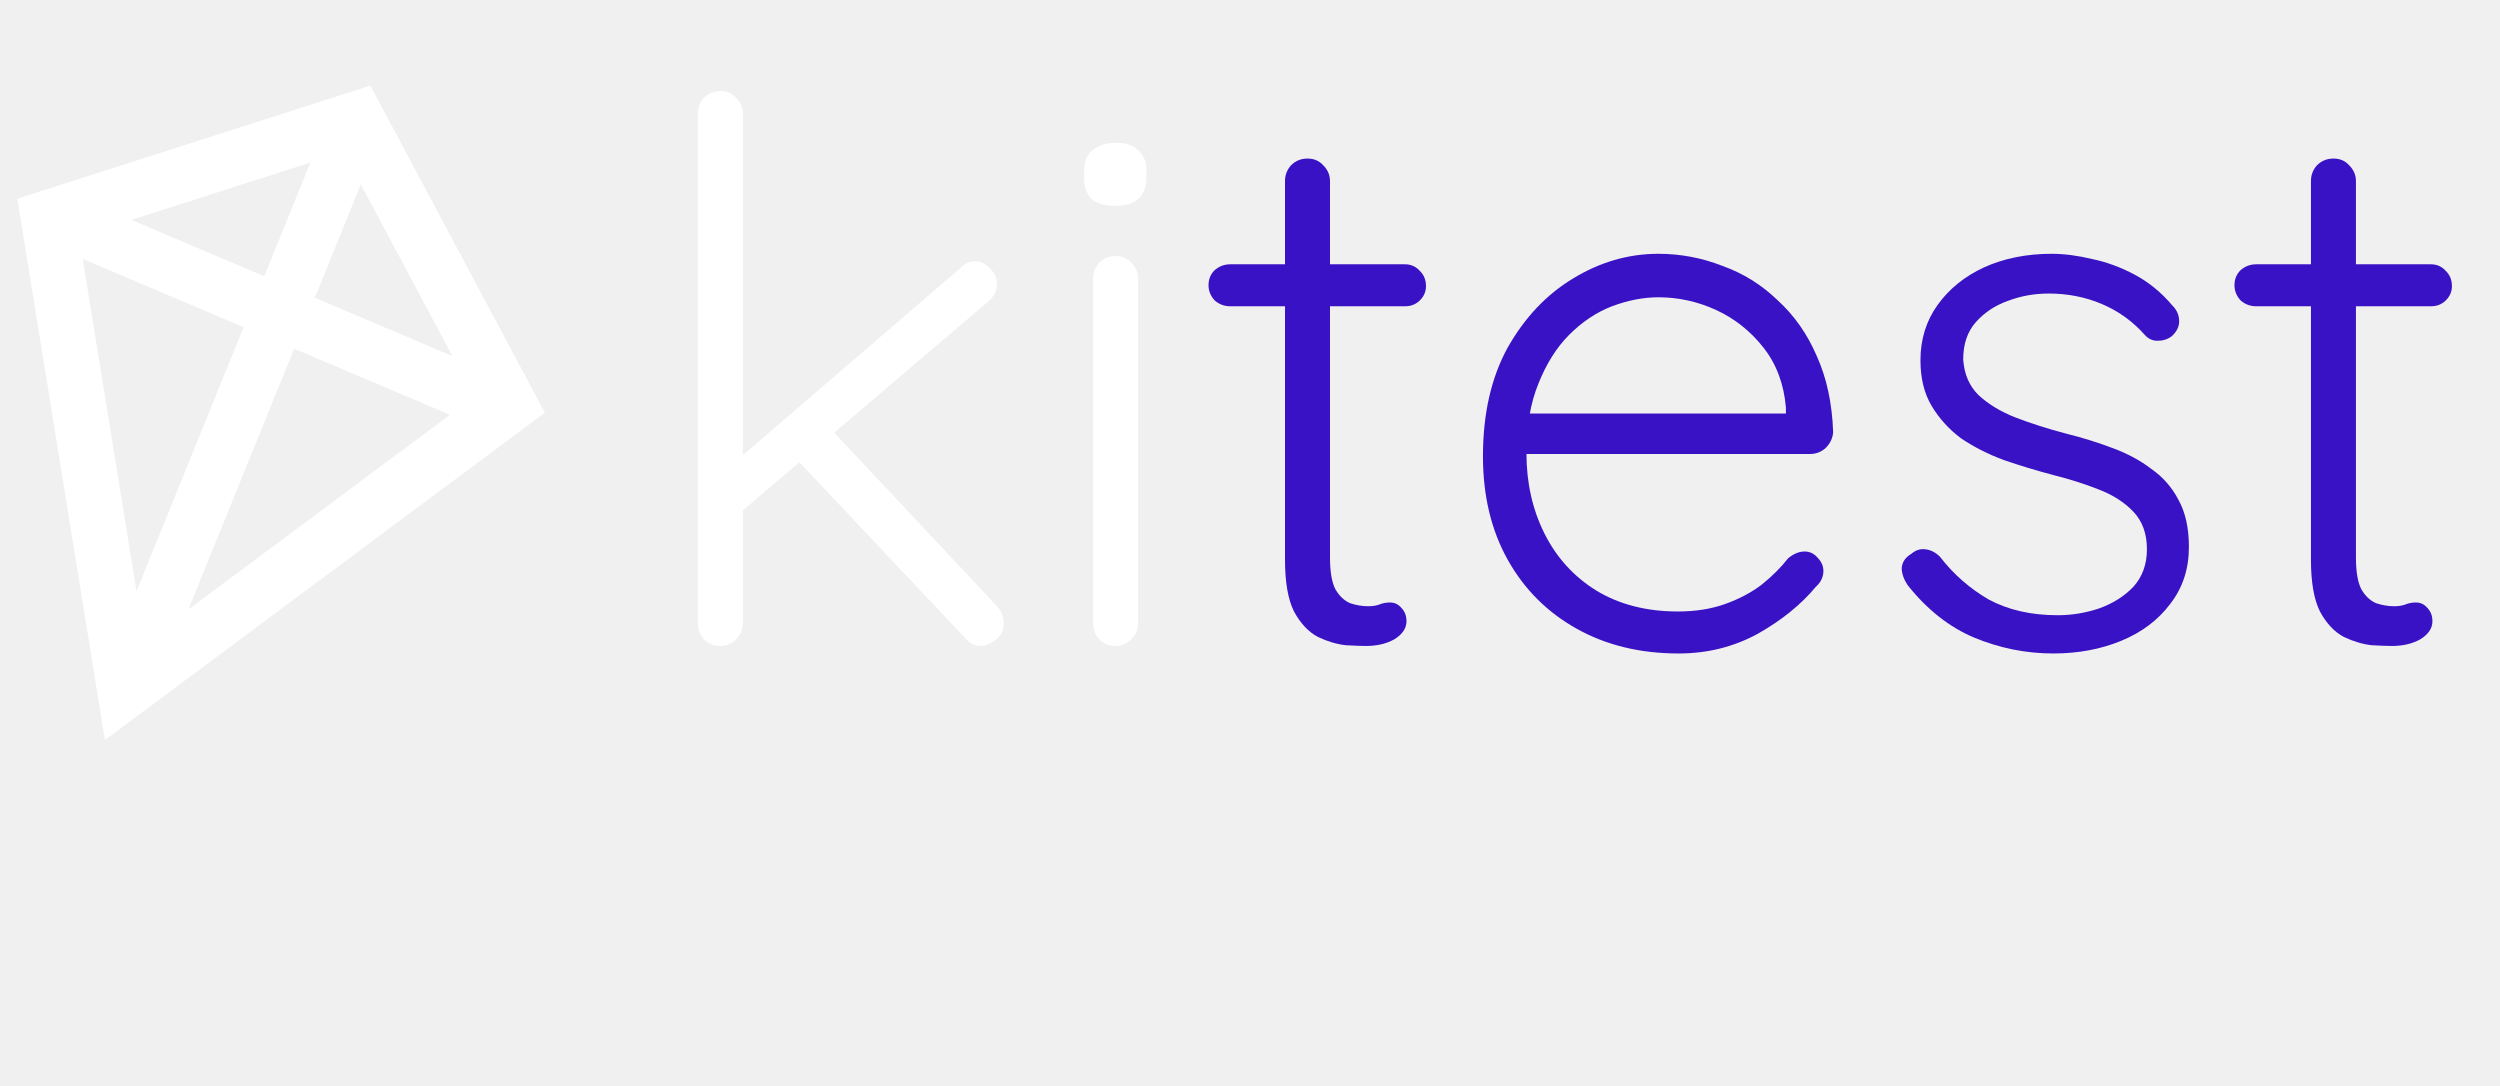
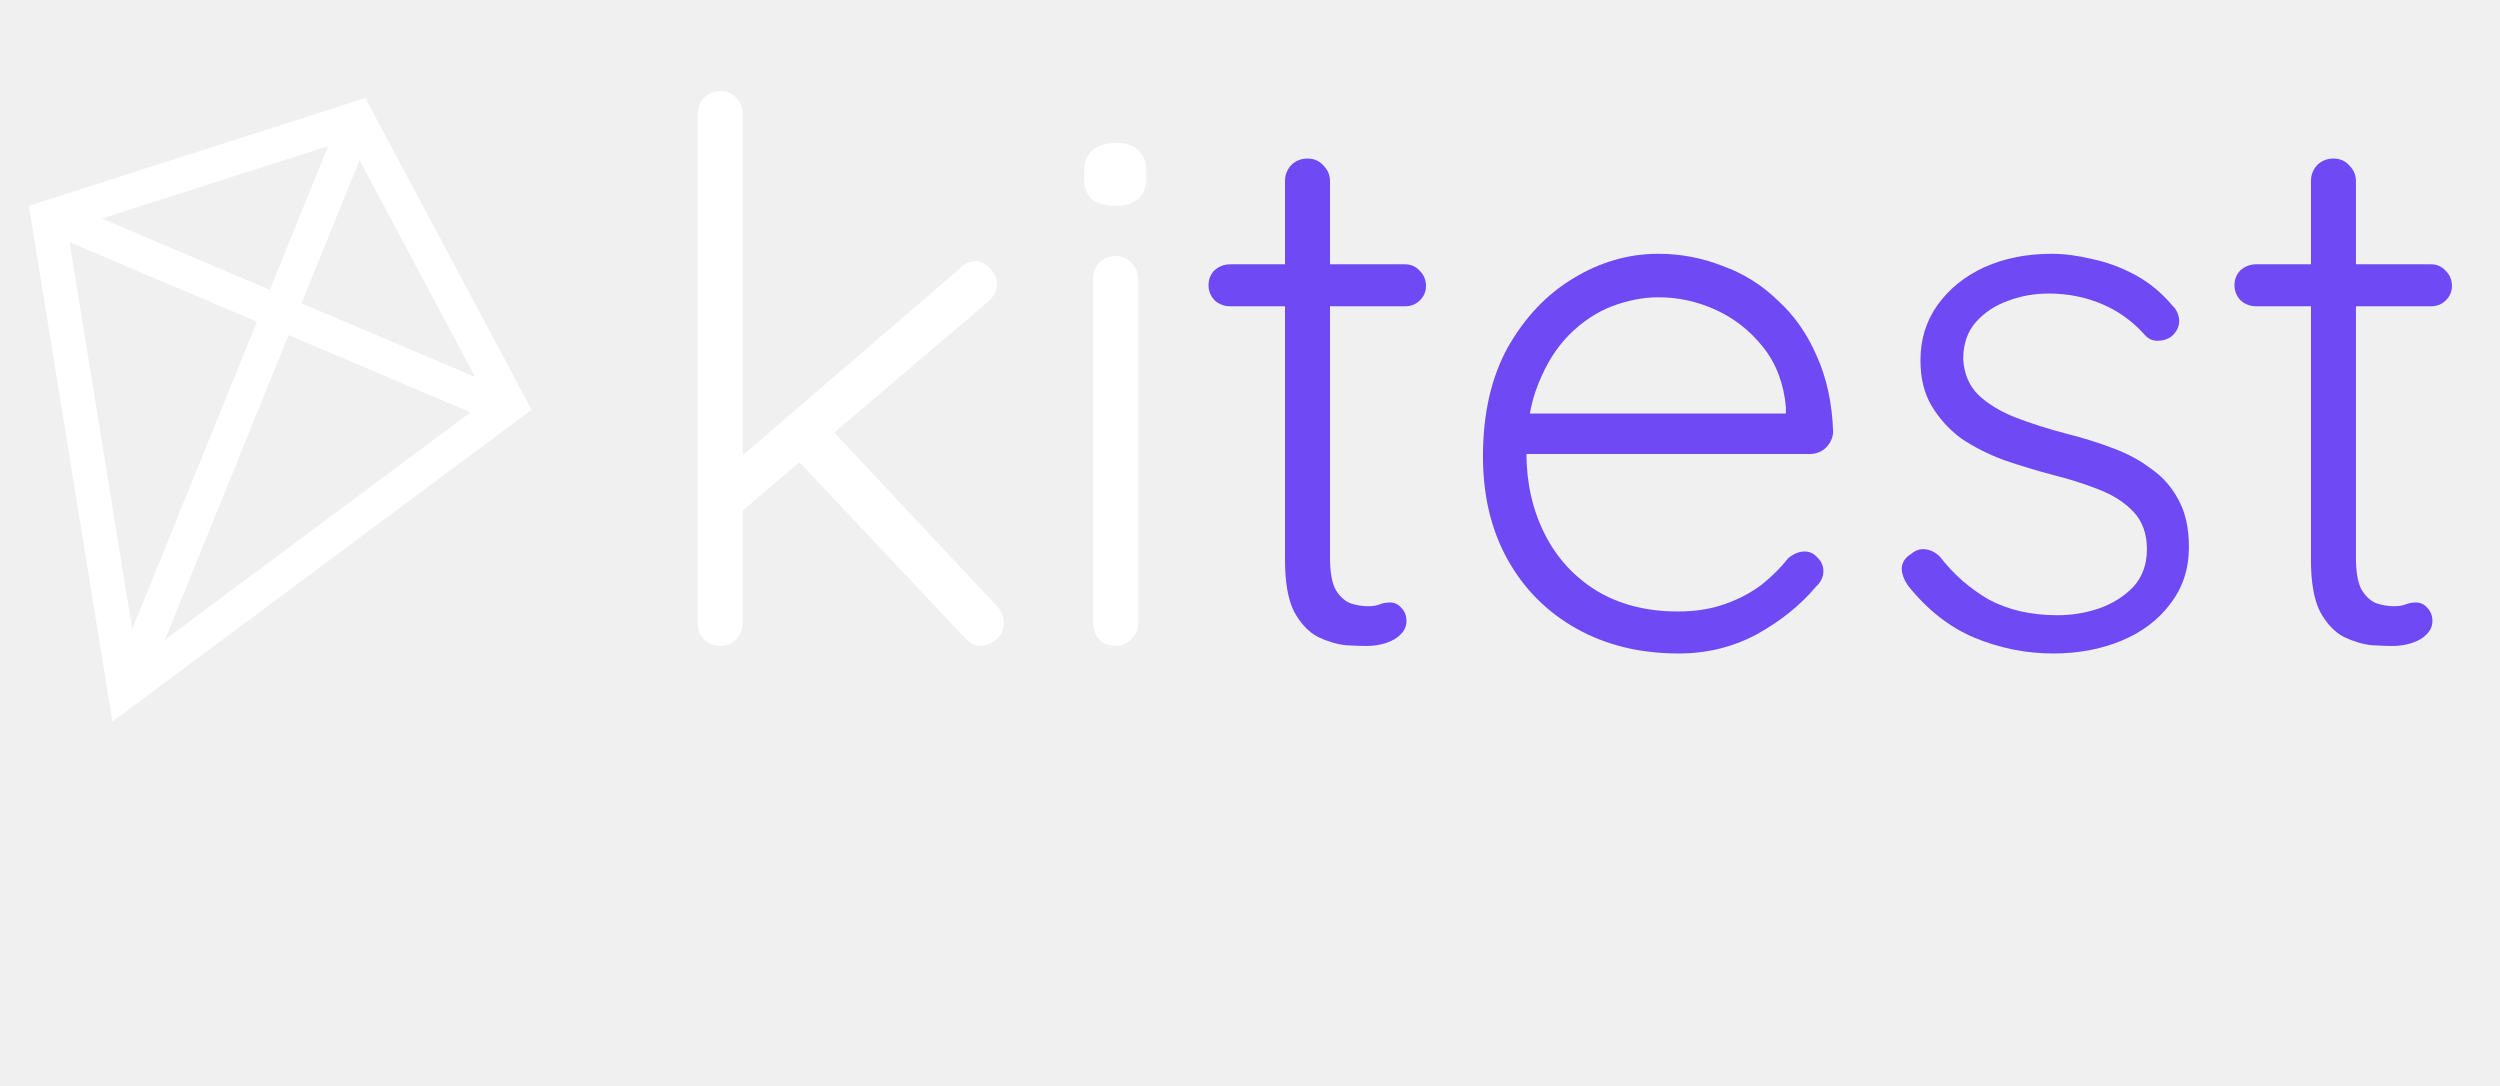
<svg xmlns="http://www.w3.org/2000/svg" width="364" height="158" viewBox="0 0 364 158" fill="none">
-   <path d="M328.504 38.481H353.943C354.817 38.481 355.545 38.808 356.127 39.463C356.709 40.046 357 40.774 357 41.647C357 42.448 356.709 43.139 356.127 43.721C355.545 44.304 354.817 44.595 353.943 44.595H328.504C327.631 44.595 326.866 44.304 326.211 43.721C325.629 43.066 325.338 42.339 325.338 41.538C325.338 40.664 325.629 39.937 326.211 39.354C326.866 38.772 327.631 38.481 328.504 38.481ZM339.75 23.086C340.696 23.086 341.46 23.414 342.043 24.069C342.698 24.724 343.025 25.488 343.025 26.362V81.17C343.025 83.209 343.28 84.737 343.789 85.756C344.372 86.775 345.1 87.466 345.973 87.831C346.847 88.122 347.72 88.267 348.593 88.267C349.176 88.267 349.685 88.194 350.122 88.049C350.631 87.831 351.177 87.721 351.76 87.721C352.415 87.721 352.961 87.976 353.397 88.486C353.907 88.995 354.162 89.65 354.162 90.451C354.162 91.47 353.579 92.343 352.415 93.071C351.25 93.726 349.867 94.054 348.266 94.054C347.611 94.054 346.628 94.017 345.318 93.945C344.008 93.799 342.661 93.399 341.278 92.744C339.895 92.016 338.731 90.778 337.785 89.031C336.911 87.285 336.474 84.773 336.474 81.498V26.362C336.474 25.488 336.765 24.724 337.348 24.069C338.003 23.414 338.804 23.086 339.75 23.086Z" fill="#3912C5" />
-   <path d="M277.762 85.21C277.18 84.337 276.889 83.5 276.889 82.699C276.962 81.826 277.435 81.134 278.308 80.624C278.891 80.115 279.546 79.897 280.274 79.969C281.074 80.042 281.802 80.406 282.457 81.061C284.422 83.609 286.788 85.683 289.554 87.285C292.393 88.813 295.741 89.577 299.599 89.577C301.637 89.577 303.638 89.25 305.603 88.595C307.641 87.867 309.316 86.811 310.626 85.428C311.936 83.973 312.591 82.153 312.591 79.969C312.591 77.713 311.936 75.893 310.626 74.51C309.316 73.127 307.605 72.036 305.494 71.235C303.456 70.434 301.273 69.743 298.943 69.161C296.469 68.505 294.067 67.778 291.737 66.977C289.408 66.103 287.334 65.048 285.514 63.811C283.767 62.501 282.348 60.936 281.256 59.116C280.164 57.296 279.618 55.076 279.618 52.456C279.618 49.399 280.455 46.706 282.13 44.377C283.804 42.047 286.06 40.228 288.899 38.917C291.81 37.607 295.086 36.952 298.725 36.952C300.545 36.952 302.51 37.207 304.621 37.717C306.732 38.153 308.806 38.917 310.844 40.009C312.882 41.101 314.702 42.593 316.303 44.486C316.958 45.141 317.286 45.905 317.286 46.779C317.286 47.579 316.922 48.307 316.194 48.962C315.612 49.399 314.92 49.617 314.12 49.617C313.392 49.617 312.773 49.326 312.263 48.744C310.517 46.779 308.442 45.286 306.04 44.267C303.638 43.248 301.054 42.739 298.288 42.739C296.178 42.739 294.176 43.103 292.283 43.831C290.464 44.486 288.935 45.505 287.698 46.888C286.46 48.271 285.842 50.09 285.842 52.347C285.987 54.458 286.715 56.168 288.025 57.478C289.408 58.788 291.192 59.88 293.375 60.754C295.632 61.627 298.143 62.428 300.909 63.156C303.238 63.738 305.458 64.429 307.569 65.23C309.752 66.031 311.645 67.05 313.246 68.287C314.92 69.452 316.23 70.944 317.177 72.763C318.196 74.583 318.705 76.876 318.705 79.642C318.705 82.844 317.795 85.611 315.976 87.94C314.229 90.269 311.863 92.052 308.879 93.29C305.895 94.527 302.583 95.146 298.943 95.146C295.013 95.146 291.192 94.381 287.479 92.853C283.84 91.324 280.601 88.777 277.762 85.21Z" fill="#3912C5" />
-   <path d="M244.415 95.146C238.811 95.146 233.861 93.945 229.567 91.543C225.272 89.141 221.924 85.792 219.522 81.498C217.12 77.204 215.919 72.181 215.919 66.431C215.919 60.244 217.12 54.967 219.522 50.6C221.997 46.233 225.163 42.884 229.021 40.555C232.951 38.153 237.1 36.952 241.467 36.952C244.67 36.952 247.764 37.535 250.748 38.699C253.805 39.791 256.498 41.465 258.827 43.721C261.229 45.905 263.122 48.598 264.505 51.801C265.96 55.004 266.761 58.716 266.907 62.937C266.834 63.811 266.47 64.575 265.815 65.23C265.16 65.812 264.395 66.103 263.522 66.103H219.741L218.43 60.208H261.448L260.028 61.518V59.334C259.737 55.913 258.645 53.002 256.753 50.6C254.86 48.198 252.568 46.378 249.874 45.141C247.181 43.903 244.379 43.285 241.467 43.285C239.284 43.285 237.027 43.721 234.698 44.595C232.442 45.468 230.367 46.851 228.475 48.744C226.655 50.563 225.163 52.929 223.999 55.84C222.834 58.679 222.252 62.064 222.252 65.994C222.252 70.289 223.125 74.183 224.872 77.677C226.619 81.171 229.13 83.936 232.405 85.974C235.754 88.012 239.721 89.031 244.306 89.031C246.854 89.031 249.147 88.668 251.185 87.94C253.223 87.212 255.006 86.266 256.534 85.101C258.063 83.864 259.337 82.59 260.356 81.28C261.156 80.624 261.957 80.297 262.758 80.297C263.486 80.297 264.104 80.588 264.614 81.17C265.196 81.753 265.487 82.408 265.487 83.136C265.487 84.009 265.123 84.773 264.395 85.428C262.212 88.049 259.373 90.342 255.879 92.307C252.386 94.199 248.564 95.146 244.415 95.146Z" fill="#3912C5" />
-   <path d="M179.127 38.481H204.566C205.439 38.481 206.167 38.808 206.75 39.463C207.332 40.046 207.623 40.774 207.623 41.647C207.623 42.448 207.332 43.139 206.75 43.721C206.167 44.304 205.439 44.595 204.566 44.595H179.127C178.253 44.595 177.489 44.304 176.834 43.721C176.252 43.066 175.961 42.339 175.961 41.538C175.961 40.664 176.252 39.937 176.834 39.354C177.489 38.772 178.253 38.481 179.127 38.481ZM190.373 23.086C191.319 23.086 192.083 23.414 192.665 24.069C193.32 24.724 193.648 25.488 193.648 26.362V81.17C193.648 83.209 193.903 84.737 194.412 85.756C194.995 86.775 195.722 87.466 196.596 87.831C197.469 88.122 198.343 88.267 199.216 88.267C199.798 88.267 200.308 88.194 200.745 88.049C201.254 87.831 201.8 87.721 202.382 87.721C203.038 87.721 203.583 87.976 204.02 88.486C204.53 88.995 204.784 89.65 204.784 90.451C204.784 91.47 204.202 92.343 203.038 93.071C201.873 93.726 200.49 94.054 198.889 94.054C198.234 94.054 197.251 94.017 195.941 93.945C194.631 93.799 193.284 93.399 191.901 92.744C190.518 92.016 189.354 90.778 188.407 89.031C187.534 87.285 187.097 84.773 187.097 81.498V26.362C187.097 25.488 187.388 24.724 187.971 24.069C188.626 23.414 189.426 23.086 190.373 23.086Z" fill="#3912C5" />
+   <path d="M328.504 38.481H353.943C354.817 38.481 355.545 38.808 356.127 39.463C356.709 40.046 357 40.774 357 41.647C357 42.448 356.709 43.139 356.127 43.721C355.545 44.304 354.817 44.595 353.943 44.595H328.504C327.631 44.595 326.866 44.304 326.211 43.721C325.629 43.066 325.338 42.339 325.338 41.538C325.338 40.664 325.629 39.937 326.211 39.354C326.866 38.772 327.631 38.481 328.504 38.481ZM339.75 23.086C340.696 23.086 341.46 23.414 342.043 24.069C342.698 24.724 343.025 25.488 343.025 26.362V81.17C343.025 83.209 343.28 84.737 343.789 85.756C344.372 86.775 345.1 87.466 345.973 87.831C346.847 88.122 347.72 88.267 348.593 88.267C349.176 88.267 349.685 88.194 350.122 88.049C350.631 87.831 351.177 87.721 351.76 87.721C352.415 87.721 352.961 87.976 353.397 88.486C353.907 88.995 354.162 89.65 354.162 90.451C354.162 91.47 353.579 92.343 352.415 93.071C351.25 93.726 349.867 94.054 348.266 94.054C347.611 94.054 346.628 94.017 345.318 93.945C344.008 93.799 342.661 93.399 341.278 92.744C339.895 92.016 338.731 90.778 337.785 89.031C336.911 87.285 336.474 84.773 336.474 81.498V26.362C336.474 25.488 336.765 24.724 337.348 24.069C338.003 23.414 338.804 23.086 339.75 23.086Z" fill="#6E49F4" />
+   <path d="M277.762 85.21C277.18 84.337 276.889 83.5 276.889 82.699C276.962 81.826 277.435 81.134 278.308 80.624C278.891 80.115 279.546 79.897 280.274 79.969C281.074 80.042 281.802 80.406 282.457 81.061C284.422 83.609 286.788 85.683 289.554 87.285C292.393 88.813 295.741 89.577 299.599 89.577C301.637 89.577 303.638 89.25 305.603 88.595C307.641 87.867 309.316 86.811 310.626 85.428C311.936 83.973 312.591 82.153 312.591 79.969C312.591 77.713 311.936 75.893 310.626 74.51C309.316 73.127 307.605 72.036 305.494 71.235C303.456 70.434 301.273 69.743 298.943 69.161C296.469 68.505 294.067 67.778 291.737 66.977C289.408 66.103 287.334 65.048 285.514 63.811C283.767 62.501 282.348 60.936 281.256 59.116C280.164 57.296 279.618 55.076 279.618 52.456C279.618 49.399 280.455 46.706 282.13 44.377C283.804 42.047 286.06 40.228 288.899 38.917C291.81 37.607 295.086 36.952 298.725 36.952C300.545 36.952 302.51 37.207 304.621 37.717C306.732 38.153 308.806 38.917 310.844 40.009C312.882 41.101 314.702 42.593 316.303 44.486C316.958 45.141 317.286 45.905 317.286 46.779C317.286 47.579 316.922 48.307 316.194 48.962C315.612 49.399 314.92 49.617 314.12 49.617C313.392 49.617 312.773 49.326 312.263 48.744C310.517 46.779 308.442 45.286 306.04 44.267C303.638 43.248 301.054 42.739 298.288 42.739C296.178 42.739 294.176 43.103 292.283 43.831C290.464 44.486 288.935 45.505 287.698 46.888C286.46 48.271 285.842 50.09 285.842 52.347C285.987 54.458 286.715 56.168 288.025 57.478C289.408 58.788 291.192 59.88 293.375 60.754C295.632 61.627 298.143 62.428 300.909 63.156C303.238 63.738 305.458 64.429 307.569 65.23C309.752 66.031 311.645 67.05 313.246 68.287C314.92 69.452 316.23 70.944 317.177 72.763C318.196 74.583 318.705 76.876 318.705 79.642C318.705 82.844 317.795 85.611 315.976 87.94C314.229 90.269 311.863 92.052 308.879 93.29C305.895 94.527 302.583 95.146 298.943 95.146C295.013 95.146 291.192 94.381 287.479 92.853C283.84 91.324 280.601 88.777 277.762 85.21Z" fill="#6E49F4" />
+   <path d="M244.415 95.146C238.811 95.146 233.861 93.945 229.567 91.543C225.272 89.141 221.924 85.792 219.522 81.498C217.12 77.204 215.919 72.181 215.919 66.431C215.919 60.244 217.12 54.967 219.522 50.6C221.997 46.233 225.163 42.884 229.021 40.555C232.951 38.153 237.1 36.952 241.467 36.952C244.67 36.952 247.764 37.535 250.748 38.699C253.805 39.791 256.498 41.465 258.827 43.721C261.229 45.905 263.122 48.598 264.505 51.801C265.96 55.004 266.761 58.716 266.907 62.937C266.834 63.811 266.47 64.575 265.815 65.23C265.16 65.812 264.395 66.103 263.522 66.103H219.741L218.43 60.208H261.448L260.028 61.518V59.334C259.737 55.913 258.645 53.002 256.753 50.6C254.86 48.198 252.568 46.378 249.874 45.141C247.181 43.903 244.379 43.285 241.467 43.285C239.284 43.285 237.027 43.721 234.698 44.595C232.442 45.468 230.367 46.851 228.475 48.744C226.655 50.563 225.163 52.929 223.999 55.84C222.834 58.679 222.252 62.064 222.252 65.994C222.252 70.289 223.125 74.183 224.872 77.677C226.619 81.171 229.13 83.936 232.405 85.974C235.754 88.012 239.721 89.031 244.306 89.031C246.854 89.031 249.147 88.668 251.185 87.94C253.223 87.212 255.006 86.266 256.534 85.101C258.063 83.864 259.337 82.59 260.356 81.28C261.156 80.624 261.957 80.297 262.758 80.297C263.486 80.297 264.104 80.588 264.614 81.17C265.196 81.753 265.487 82.408 265.487 83.136C265.487 84.009 265.123 84.773 264.395 85.428C262.212 88.049 259.373 90.342 255.879 92.307C252.386 94.199 248.564 95.146 244.415 95.146Z" fill="#6E49F4" />
+   <path d="M179.127 38.481H204.566C205.439 38.481 206.167 38.808 206.75 39.463C207.332 40.046 207.623 40.774 207.623 41.647C207.623 42.448 207.332 43.139 206.75 43.721C206.167 44.304 205.439 44.595 204.566 44.595H179.127C178.253 44.595 177.489 44.304 176.834 43.721C176.252 43.066 175.961 42.339 175.961 41.538C175.961 40.664 176.252 39.937 176.834 39.354C177.489 38.772 178.253 38.481 179.127 38.481ZM190.373 23.086C191.319 23.086 192.083 23.414 192.665 24.069C193.32 24.724 193.648 25.488 193.648 26.362V81.17C193.648 83.209 193.903 84.737 194.412 85.756C194.995 86.775 195.722 87.466 196.596 87.831C197.469 88.122 198.343 88.267 199.216 88.267C199.798 88.267 200.308 88.194 200.745 88.049C201.254 87.831 201.8 87.721 202.382 87.721C203.038 87.721 203.583 87.976 204.02 88.486C204.53 88.995 204.784 89.65 204.784 90.451C204.784 91.47 204.202 92.343 203.038 93.071C201.873 93.726 200.49 94.054 198.889 94.054C198.234 94.054 197.251 94.017 195.941 93.945C194.631 93.799 193.284 93.399 191.901 92.744C190.518 92.016 189.354 90.778 188.407 89.031C187.534 87.285 187.097 84.773 187.097 81.498V26.362C187.097 25.488 187.388 24.724 187.971 24.069C188.626 23.414 189.426 23.086 190.373 23.086Z" fill="#6E49F4" />
  <path d="M165.712 90.778C165.712 91.652 165.385 92.416 164.729 93.071C164.074 93.726 163.31 94.054 162.437 94.054C161.49 94.054 160.69 93.726 160.035 93.071C159.452 92.416 159.161 91.652 159.161 90.778V40.555C159.161 39.682 159.452 38.917 160.035 38.262C160.69 37.607 161.49 37.28 162.437 37.28C163.383 37.28 164.147 37.607 164.729 38.262C165.385 38.917 165.712 39.682 165.712 40.555V90.778ZM162.437 29.965C160.908 29.965 159.744 29.637 158.943 28.982C158.215 28.254 157.851 27.235 157.851 25.925V24.833C157.851 23.523 158.251 22.54 159.052 21.885C159.926 21.157 161.09 20.794 162.546 20.794C163.929 20.794 164.984 21.157 165.712 21.885C166.513 22.54 166.913 23.523 166.913 24.833V25.925C166.913 27.235 166.513 28.254 165.712 28.982C164.984 29.637 163.892 29.965 162.437 29.965Z" fill="white" />
  <path d="M104.881 94.054C103.935 94.054 103.134 93.726 102.479 93.071C101.897 92.416 101.606 91.652 101.606 90.778V16.535C101.606 15.662 101.897 14.898 102.479 14.243C103.134 13.588 103.935 13.26 104.881 13.26C105.828 13.26 106.592 13.588 107.174 14.243C107.829 14.898 108.157 15.662 108.157 16.535V90.778C108.157 91.652 107.829 92.416 107.174 93.071C106.592 93.726 105.828 94.054 104.881 94.054ZM142.003 38.044C142.803 38.044 143.531 38.408 144.186 39.136C144.842 39.791 145.169 40.519 145.169 41.319C145.169 42.266 144.769 43.103 143.968 43.831L107.283 75.056L106.956 67.305L139.71 39.136C140.365 38.408 141.129 38.044 142.003 38.044ZM142.876 94.054C141.93 94.054 141.129 93.653 140.474 92.853L115.581 66.431L120.494 61.955L145.169 88.267C145.824 88.995 146.152 89.832 146.152 90.778C146.152 91.797 145.751 92.598 144.951 93.18C144.15 93.763 143.459 94.054 142.876 94.054Z" fill="white" />
-   <path d="M51.987 17.553L18.805 99.357M9.003 32.064L74.012 59.66M7.02 31.69L18.173 100.605L74.184 58.934L51.967 17.294L7.02 31.69Z" stroke="white" stroke-width="8" />
+   <path d="M51.987 17.553L18.805 99.357M9.003 32.064L74.012 59.66M7.02 31.69L18.173 100.605L74.184 58.934L51.967 17.294L7.02 31.69Z" stroke="white" stroke-width="5" />
</svg>
